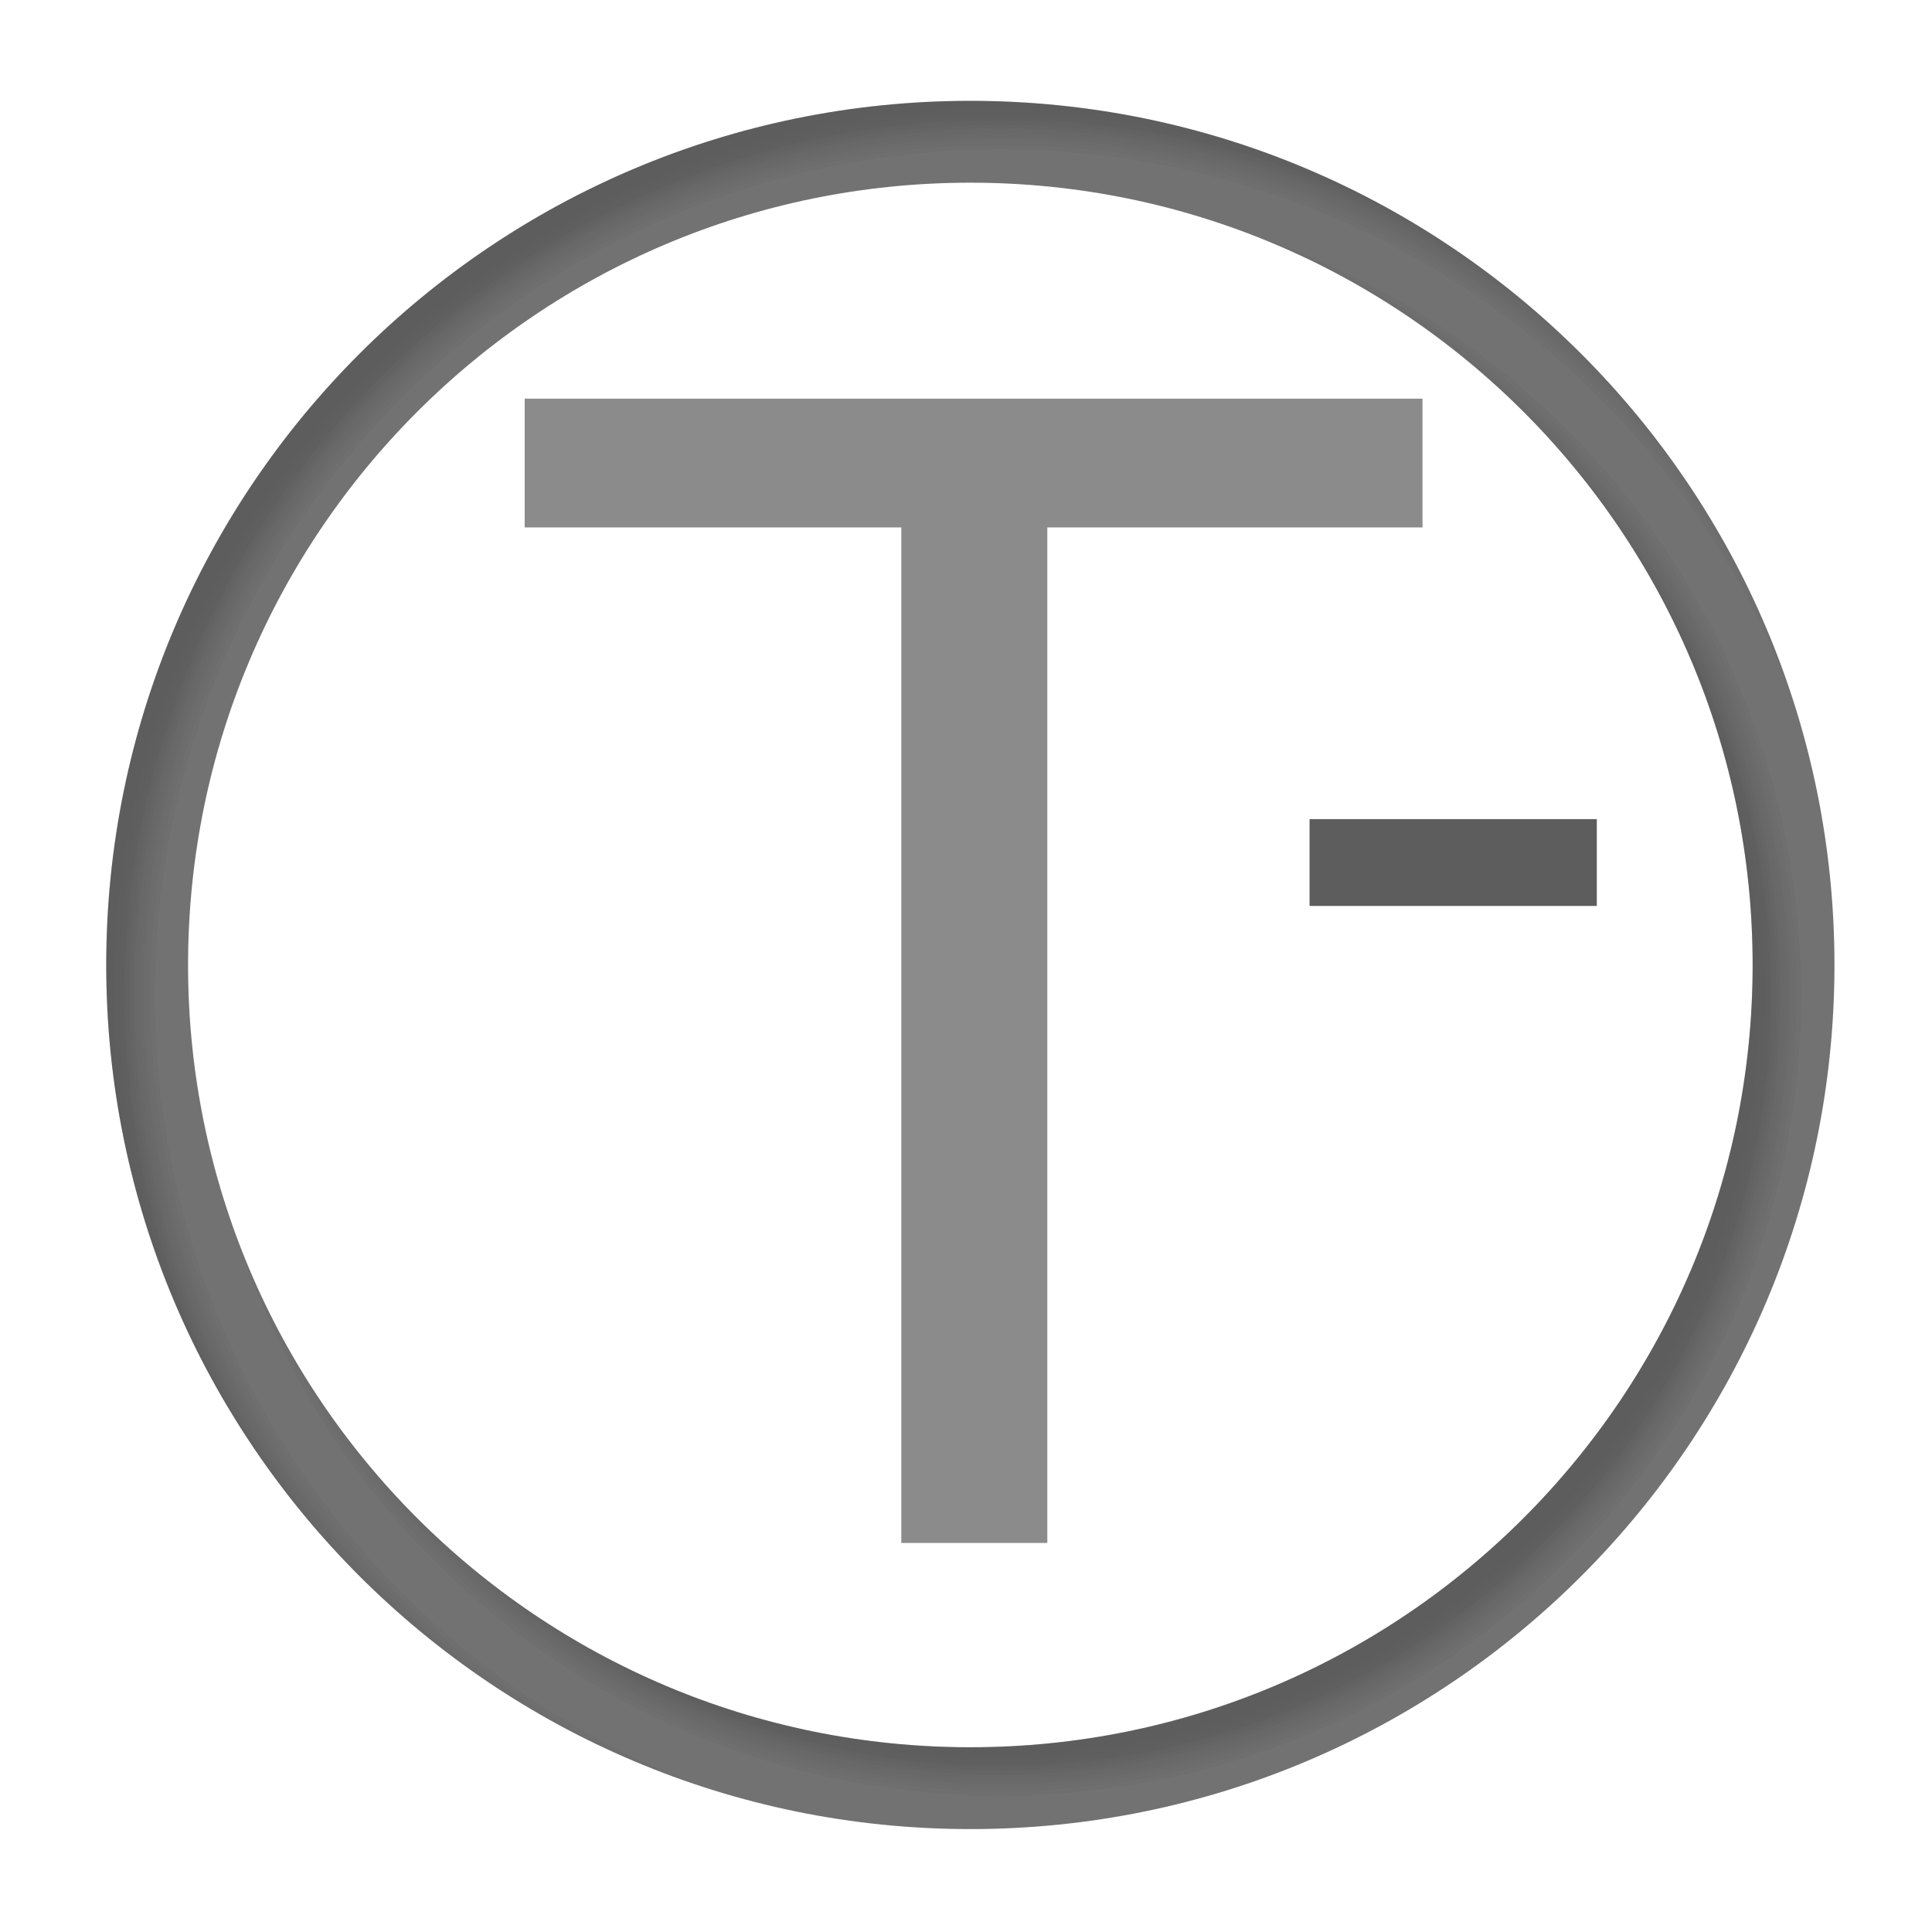
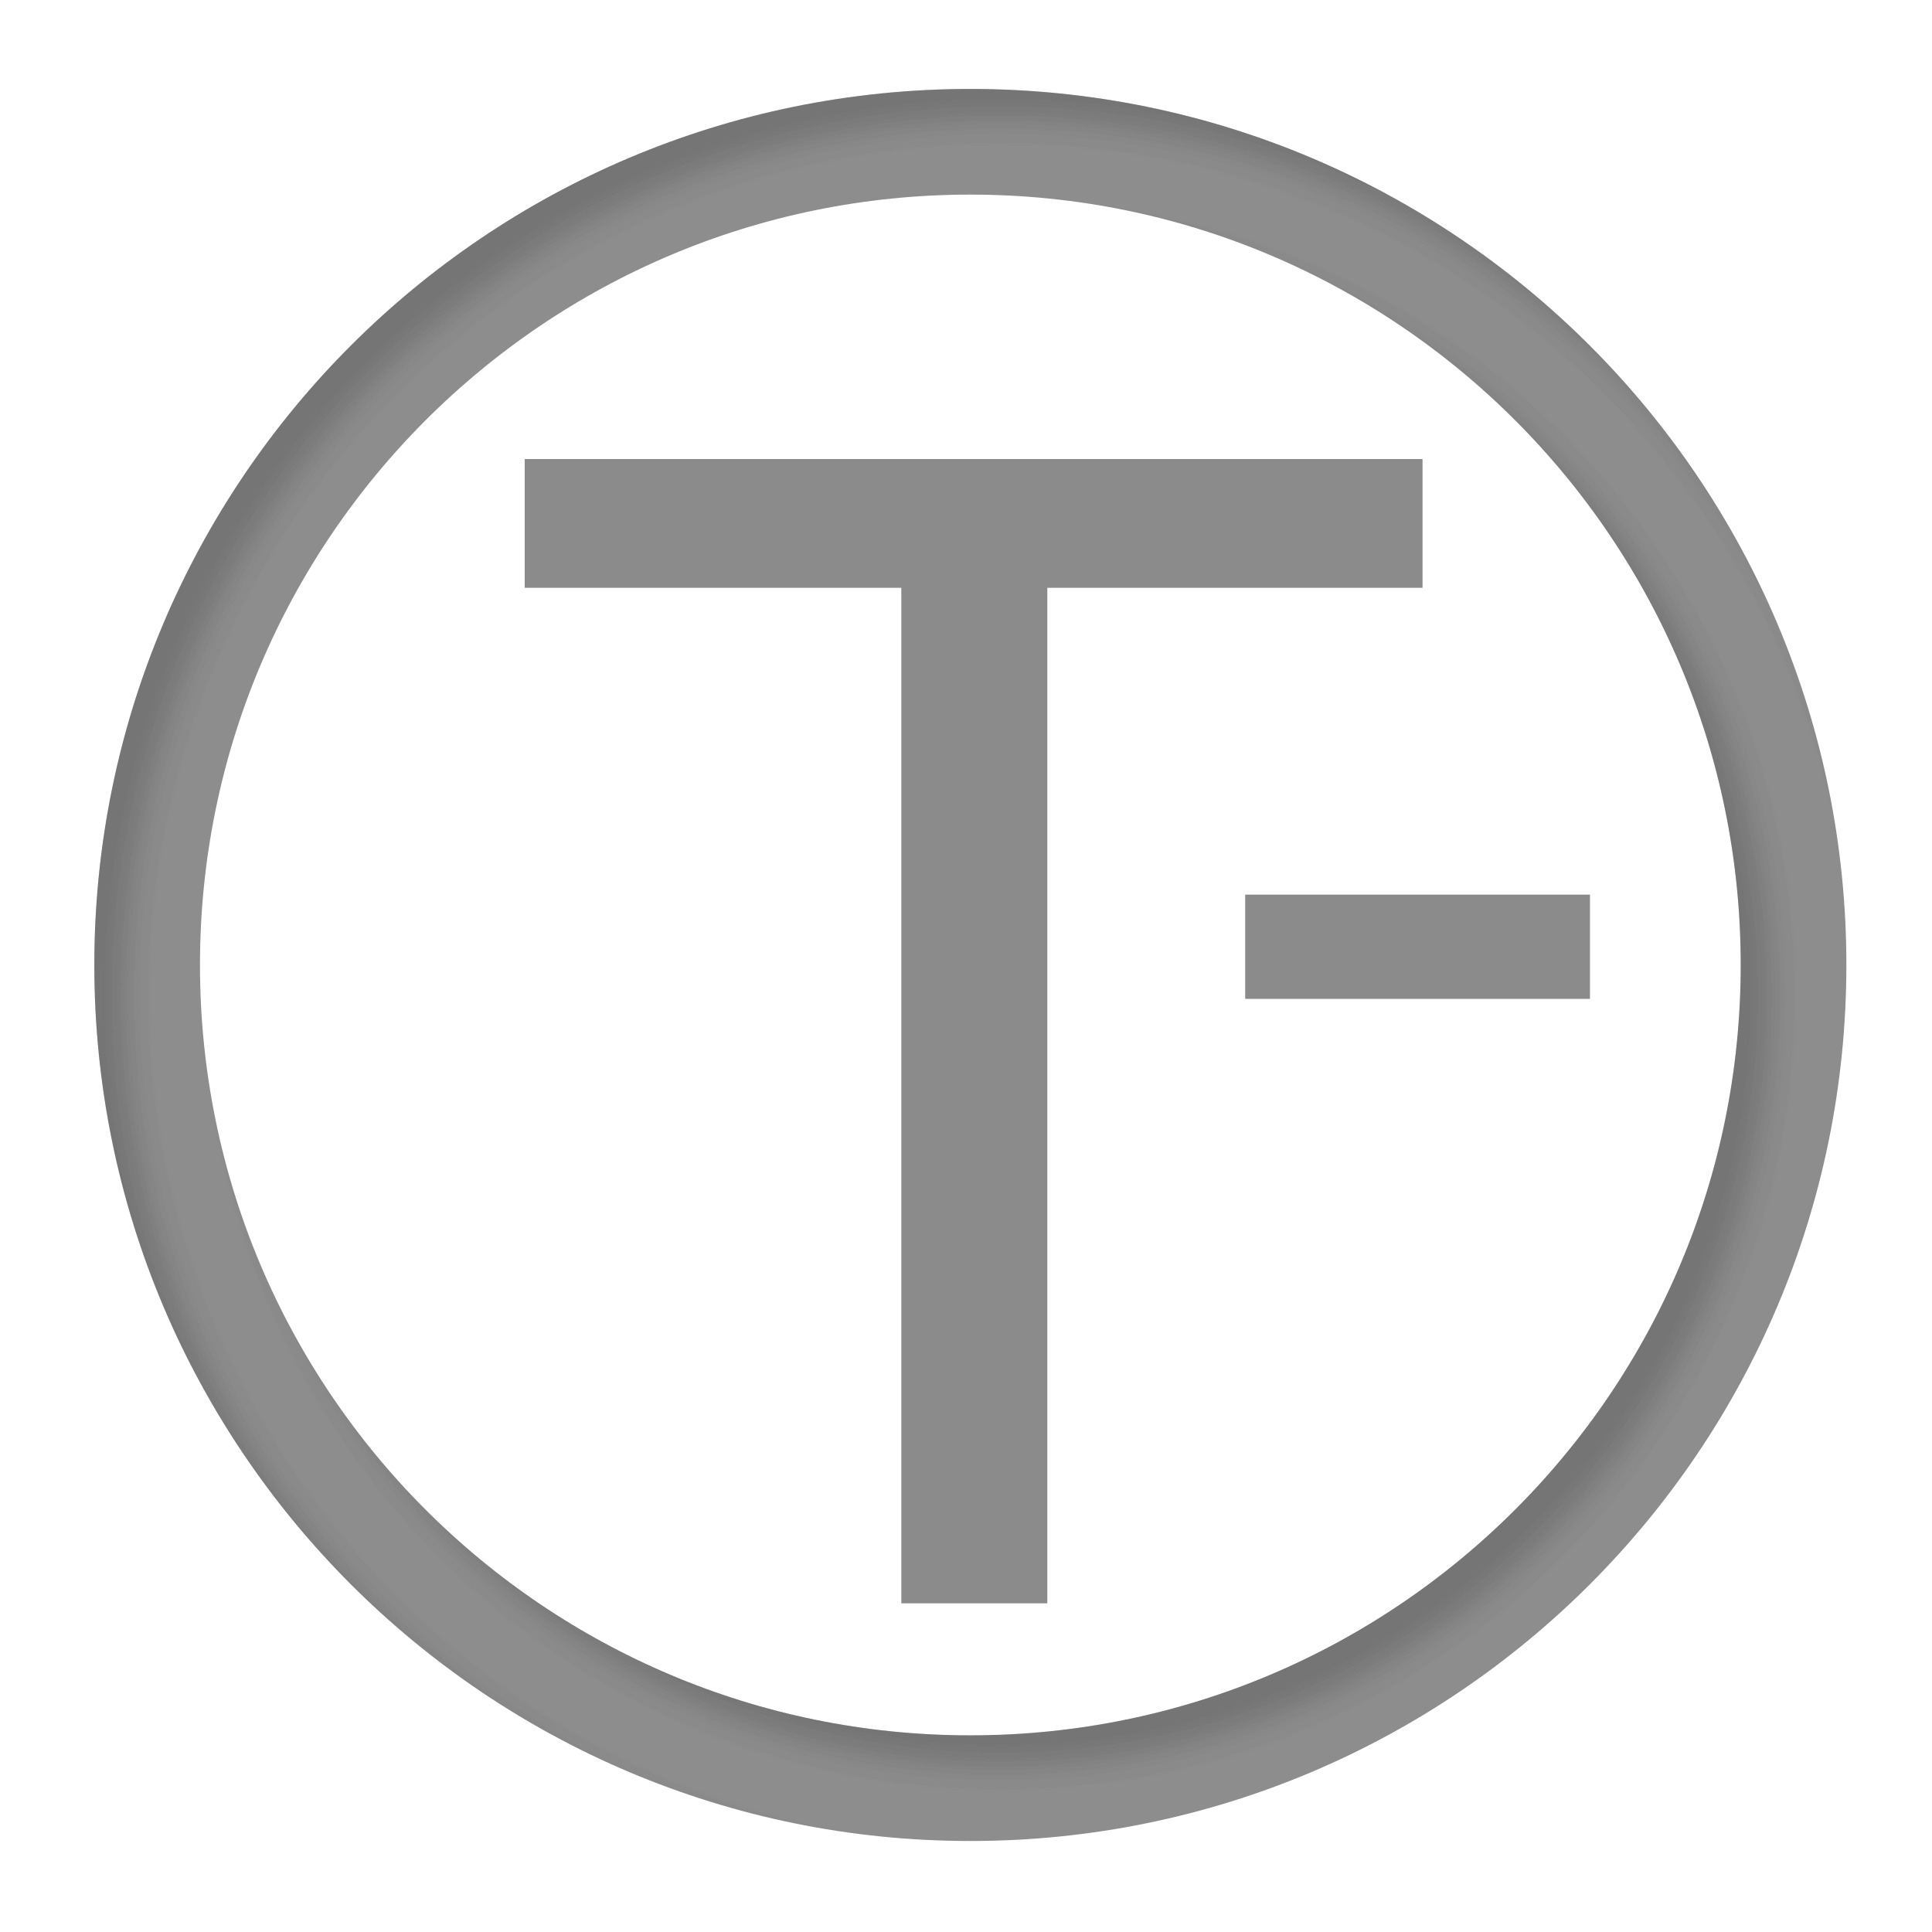
<svg xmlns="http://www.w3.org/2000/svg" width="128px" height="128px" viewBox="0 0 128 128" version="1.1">
  <defs>
    <filter x="-50%" y="-50%" width="200%" height="200%" filterUnits="objectBoundingBox" id="filter-1">
      <feOffset dx="2" dy="2" in="SourceAlpha" result="shadowOffsetInner1" />
      <feGaussianBlur stdDeviation="1" in="shadowOffsetInner1" result="shadowBlurInner1" />
      <feComposite in="shadowBlurInner1" in2="SourceAlpha" operator="arithmetic" k2="-1" k3="1" result="shadowInnerInner1" />
      <feColorMatrix values="0 0 0 0 0   0 0 0 0 0   0 0 0 0 0  0 0 0 0.35 0" in="shadowInnerInner1" type="matrix" result="shadowMatrixInner1" />
      <feMerge>
        <feMergeNode in="SourceGraphic" />
        <feMergeNode in="shadowMatrixInner1" />
      </feMerge>
    </filter>
  </defs>
  <g id="Page-1" stroke="none" stroke-width="1" fill="none" fill-rule="evenodd">
    <g id="icon" transform="translate(9, 0)">
      <g id="layer1" transform="translate(0, 0.63782)">
-         <path d="M109.827,63.294 C109.827,93.415 85.409,117.833 55.288,117.833 C25.167,117.833 0.749,93.415 0.749,63.294 C0.749,33.173 25.167,8.755 55.288,8.755 C85.409,8.755 109.827,33.173 109.827,63.294 L109.827,63.294 Z" id="circle" stroke-opacity="0.8" stroke="#505050" stroke-width="5.422" filter="url(#filter-1)" />
-         <g id="text" transform="translate(23, 0.2822)" font-family="Helvetica" fill="#505050" font-weight="normal">
-           <text id="-" font-size="80">
-             <tspan x="51.076" y="78.306" fill="#5D5D5D">-</tspan>
+         <path d="M109.827,63.294 C109.827,93.415 85.409,117.833 55.288,117.833 C25.167,117.833 0.749,93.415 0.749,63.294 C0.749,33.173 25.167,8.755 55.288,8.755 C85.409,8.755 109.827,33.173 109.827,63.294 L109.827,63.294 Z" id="circle" stroke-opacity="0.8" stroke="#707070" stroke-width="7" filter="url(#filter-1)" />
+         <g id="text" transform="translate(23, 0.2822)" font-family="Helvetica" fill="#8B8B8B" font-weight="normal">
+           <text id="-" font-size="96">
+             <tspan x="46.076" y="88.306" fill="#8B8B8B">-</tspan>
          </text>
          <text id="T" font-size="104">
-             <tspan x="0.576" y="101.306" fill="#8B8B8B">T</tspan>
+             <tspan x="0.576" y="105.306" fill="#8B8B8B">T</tspan>
          </text>
        </g>
      </g>
    </g>
  </g>
</svg>
